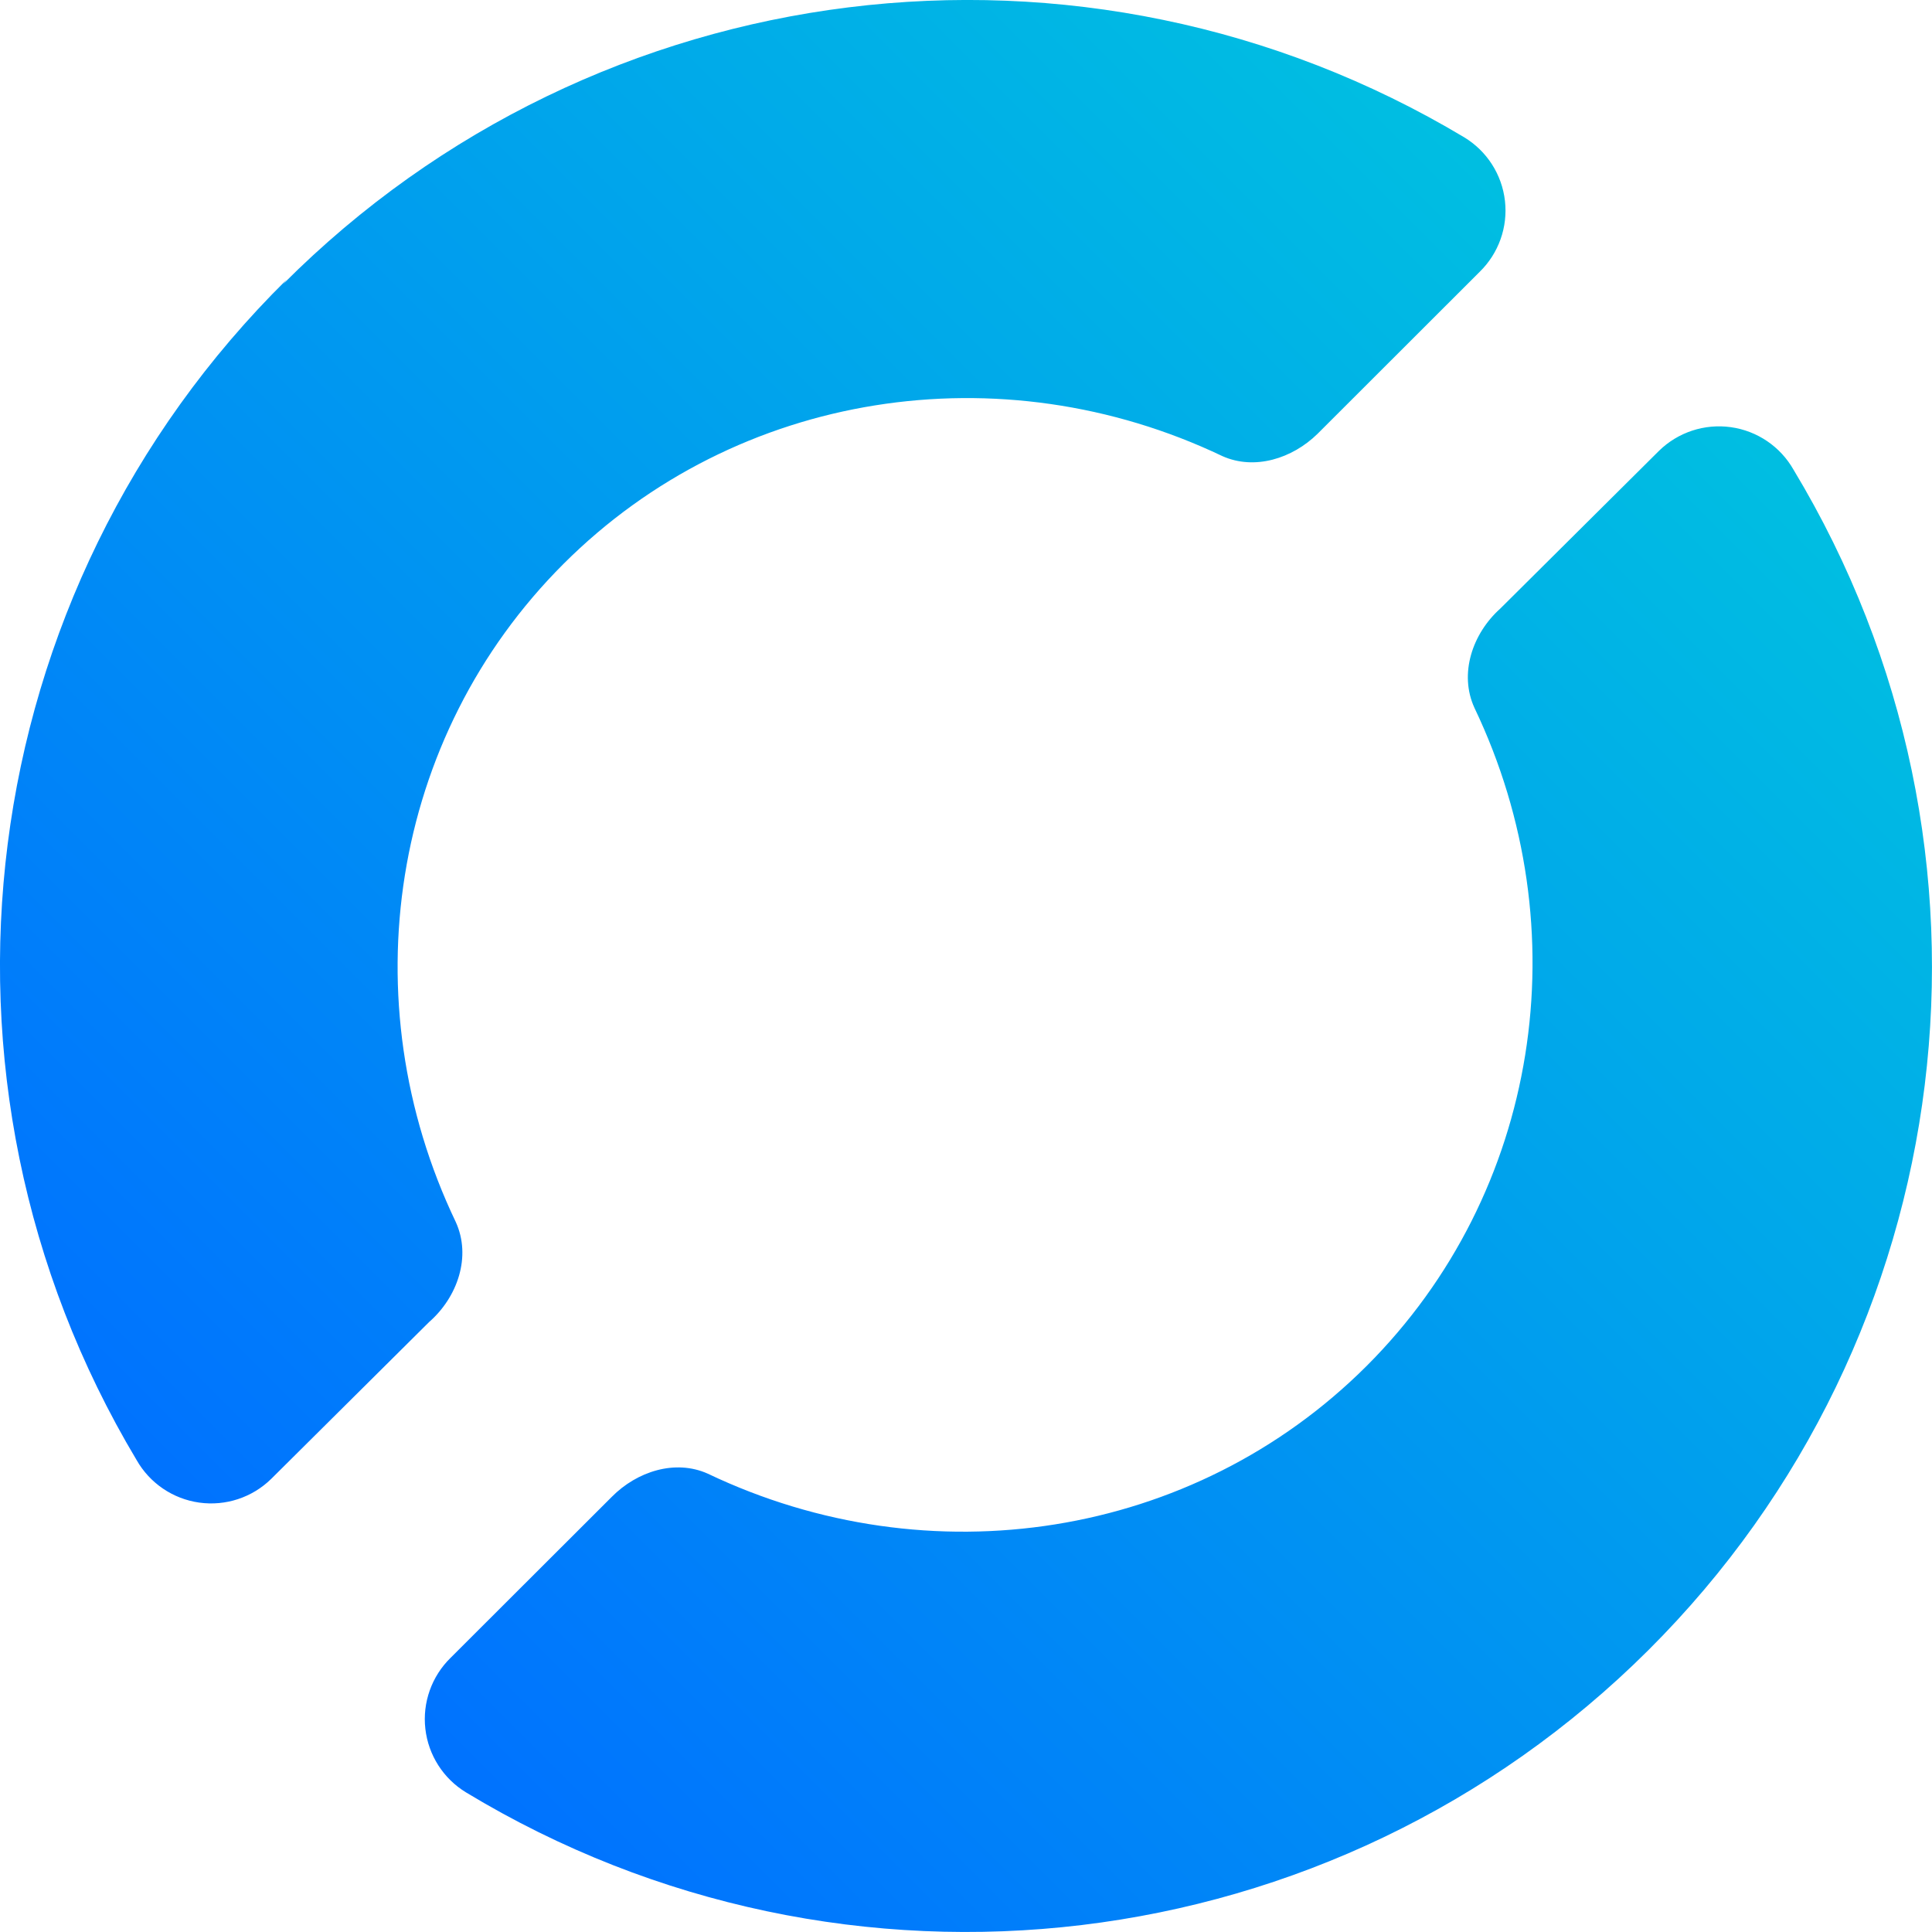
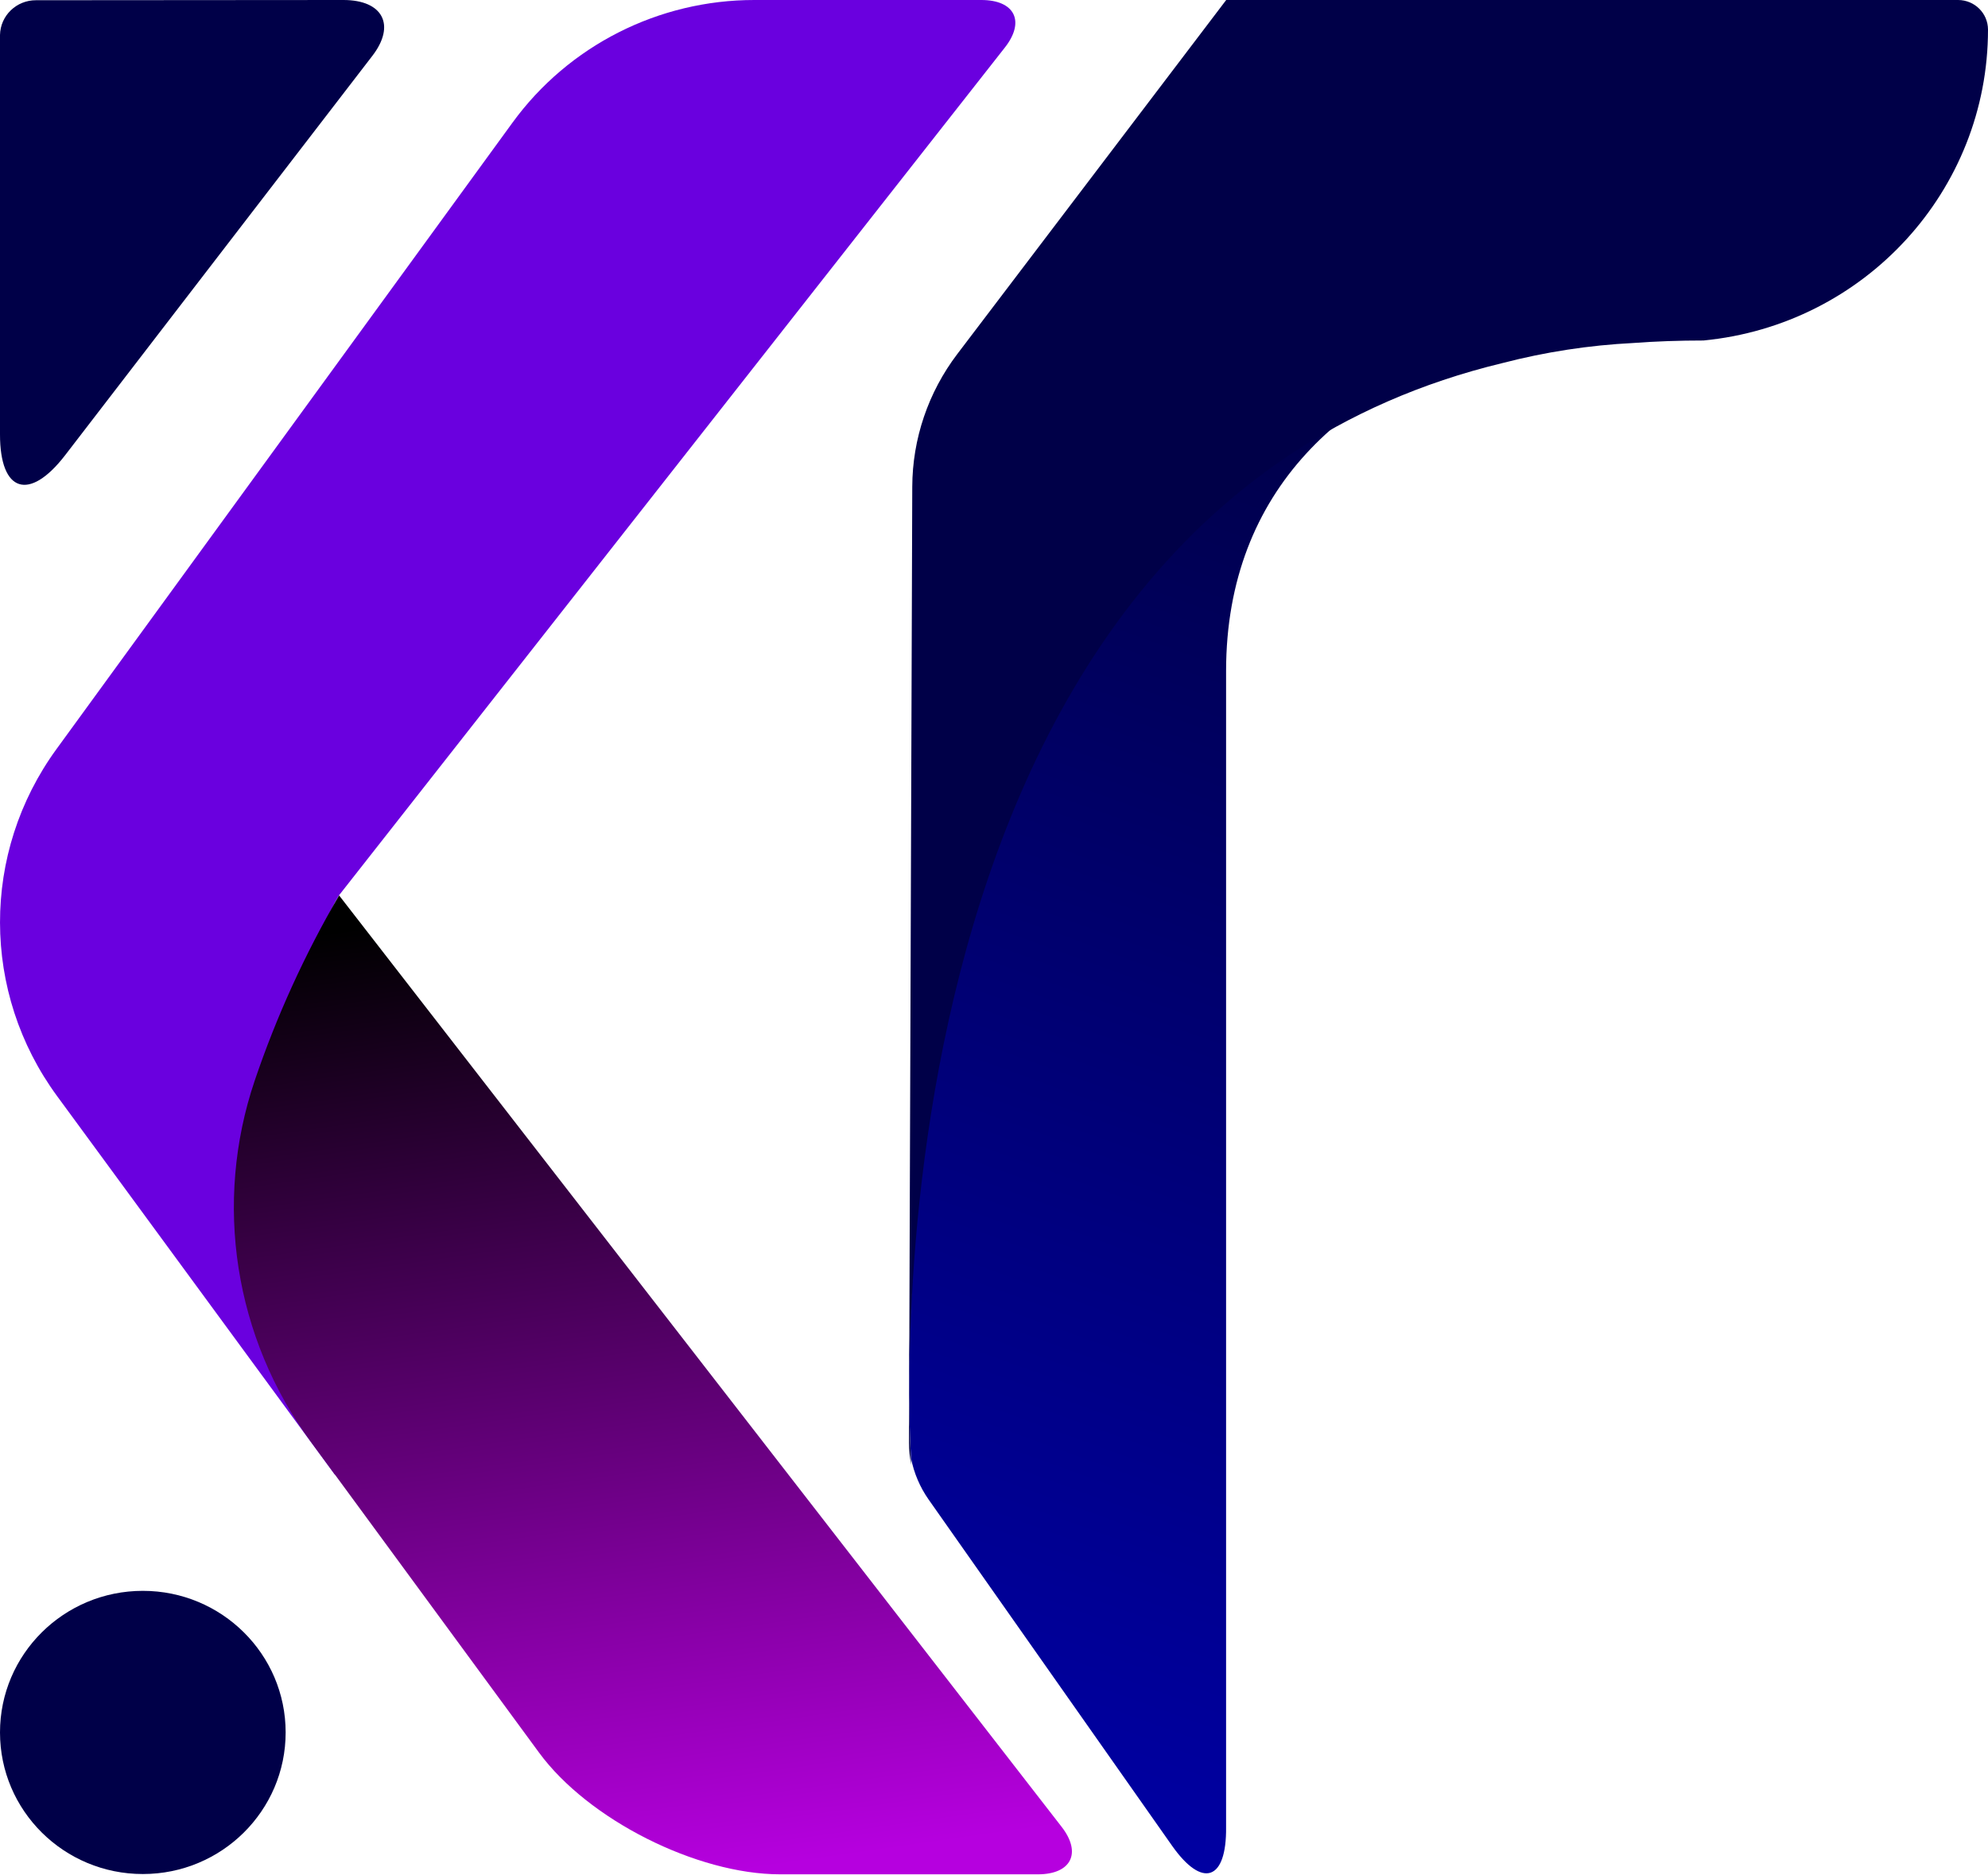
- <svg xmlns="http://www.w3.org/2000/svg" xmlns:xlink="http://www.w3.org/1999/xlink" xml:space="preserve" width="26" height="26" style="isolation:isolate" viewBox="66.993 897.484 26 26">
-   <defs>
-     <linearGradient xlink:href="#a" id="b" x1=".148" x2=".845" y1=".851" y2=".154" gradientTransform="matrix(26.00048 0 0 25.99935 66.993 897.485)" gradientUnits="userSpaceOnUse" />
-   </defs>
-   <linearGradient id="a" x1=".148" x2=".845" y1=".851" y2=".154" gradientTransform="matrix(26.301 0 0 26.331 90.674 911.757)" gradientUnits="userSpaceOnUse">
-     <stop offset="0" stop-color="#004ba6" style="stop-color:#0071ff;stop-opacity:1" />
-     <stop offset="1" stop-color="#00bfe1" style="stop-color:#00bfe1;stop-opacity:1" />
-   </linearGradient>
-   <path fill="url(#a)" d="m89.318 903.552-2.135 2.122c-.376.337-.558.879-.347 1.337 1.422 2.976.882 6.524-1.452 8.856-2.335 2.331-5.887 2.87-8.866 1.449-.439-.197-.954-.03-1.292.312l-2.17 2.167a1.154 1.154 0 0 0 .208 1.81 13.005 13.005 0 0 0 15.91-1.912 12.97 12.97 0 0 0 1.956-15.887 1.154 1.154 0 0 0-1.812-.254zm-18.467-2.305a12.969 12.969 0 0 0-2.02 15.885 1.154 1.154 0 0 0 1.812.254l2.124-2.11c.385-.336.572-.884.359-1.348-1.423-2.976-.884-6.524 1.451-8.856 2.334-2.332 5.887-2.871 8.866-1.45.434.194.942.033 1.281-.3l2.182-2.18a1.152 1.152 0 0 0-.208-1.81 13.009 13.009 0 0 0-15.893 1.973z" style="fill:url(#b);stroke-width:.988" />
+ <svg xmlns="http://www.w3.org/2000/svg" viewBox="0 0 35 33" overflow="visible">
+   <g>
+     <path d="M 5.968 15.764 C 4.33 18.54 5.62 24.73 5.903 25.974 L 1.005 19.298 C -0.331 17.478 -0.335 15.013 0.995 13.188 L 9.023 2.159 C 10.01 0.803 11.595 -0.001 13.282 0 L 17.276 0 C 17.868 0 18.054 0.379 17.688 0.841 Z" fill="rgb(106,0,223)" />
+     <g>
+       <defs>
+         <linearGradient id="idsBHpmDlKcj_3g1693201582" x1="0.439" x2="0.561" y1="5.551115123125783e-17" y2="1">
+           <stop offset="0" stop-color="rgb(0,0,0)" stop-opacity="1" />
+           <stop offset="1" stop-color="rgb(182,0,223)" stop-opacity="1" />
+         </linearGradient>
+       </defs>
+       <path d="M 18.273 33 L 13.736 33 C 12.266 33 10.354 32.036 9.49 30.857 L 5.906 25.975 L 5.477 25.391 C 4.125 23.554 3.755 21.18 4.485 19.024 C 4.869 17.891 5.367 16.799 5.97 15.765 L 18.689 32.162 C 19.049 32.623 18.86 33 18.273 33 Z" fill="url(#idsBHpmDlKcj_3g1693201582)" />
+     </g>
+     <path d="M 0 30.502 C 0 29.125 1.126 28.009 2.515 28.009 C 3.903 28.009 5.029 29.125 5.029 30.502 C 5.029 31.879 3.903 32.995 2.515 32.995 C 1.126 32.995 0 31.879 0 30.502 Z" fill="rgb(0,0,72)" />
+     <g>
+       <defs>
+         <linearGradient id="idsBHpmDlKcj_5g664518003" x1="0.43" x2="0.57" y1="1" y2="0">
+           <stop offset="0" stop-color="rgb(0,0,163)" stop-opacity="1" />
+           <stop offset="1" stop-color="rgb(0,0,72)" stop-opacity="1" />
+         </linearGradient>
+       </defs>
+       <path d="M 26.455 6.02 C 23.708 6.758 21.59 8.61 21.586 11.808 L 21.586 32.172 C 21.596 33.109 21.169 33.255 20.635 32.497 L 16.348 26.4 C 16.196 26.183 16.091 25.936 16.04 25.677 C 16.04 25.677 14.853 8.851 26.455 6.02 Z" fill="url(#idsBHpmDlKcj_5g664518003)" />
+     </g>
+     <path d="M 35 0.521 C 35 3.352 32.832 5.72 29.99 5.995 C 29.566 5.995 29.155 6.009 28.755 6.039 C 27.979 6.078 27.209 6.196 26.457 6.391 C 14.855 9.184 16.043 25.79 16.043 25.79 C 16.017 25.662 16.003 25.531 16.003 25.4 L 16.061 8.569 C 16.064 7.726 16.342 6.907 16.854 6.233 L 21.588 0 L 34.476 0 C 34.766 0.002 34.999 0.234 35 0.521 Z M 6.046 0 C 6.742 0 6.972 0.443 6.555 0.984 L 3.656 4.752 L 1.145 8.017 C 0.515 8.833 0 8.669 0 7.65 L 0 0.616 C 0.007 0.274 0.29 0.002 0.635 0.004 Z" fill="rgb(0,0,72)" />
+   </g>
</svg>
